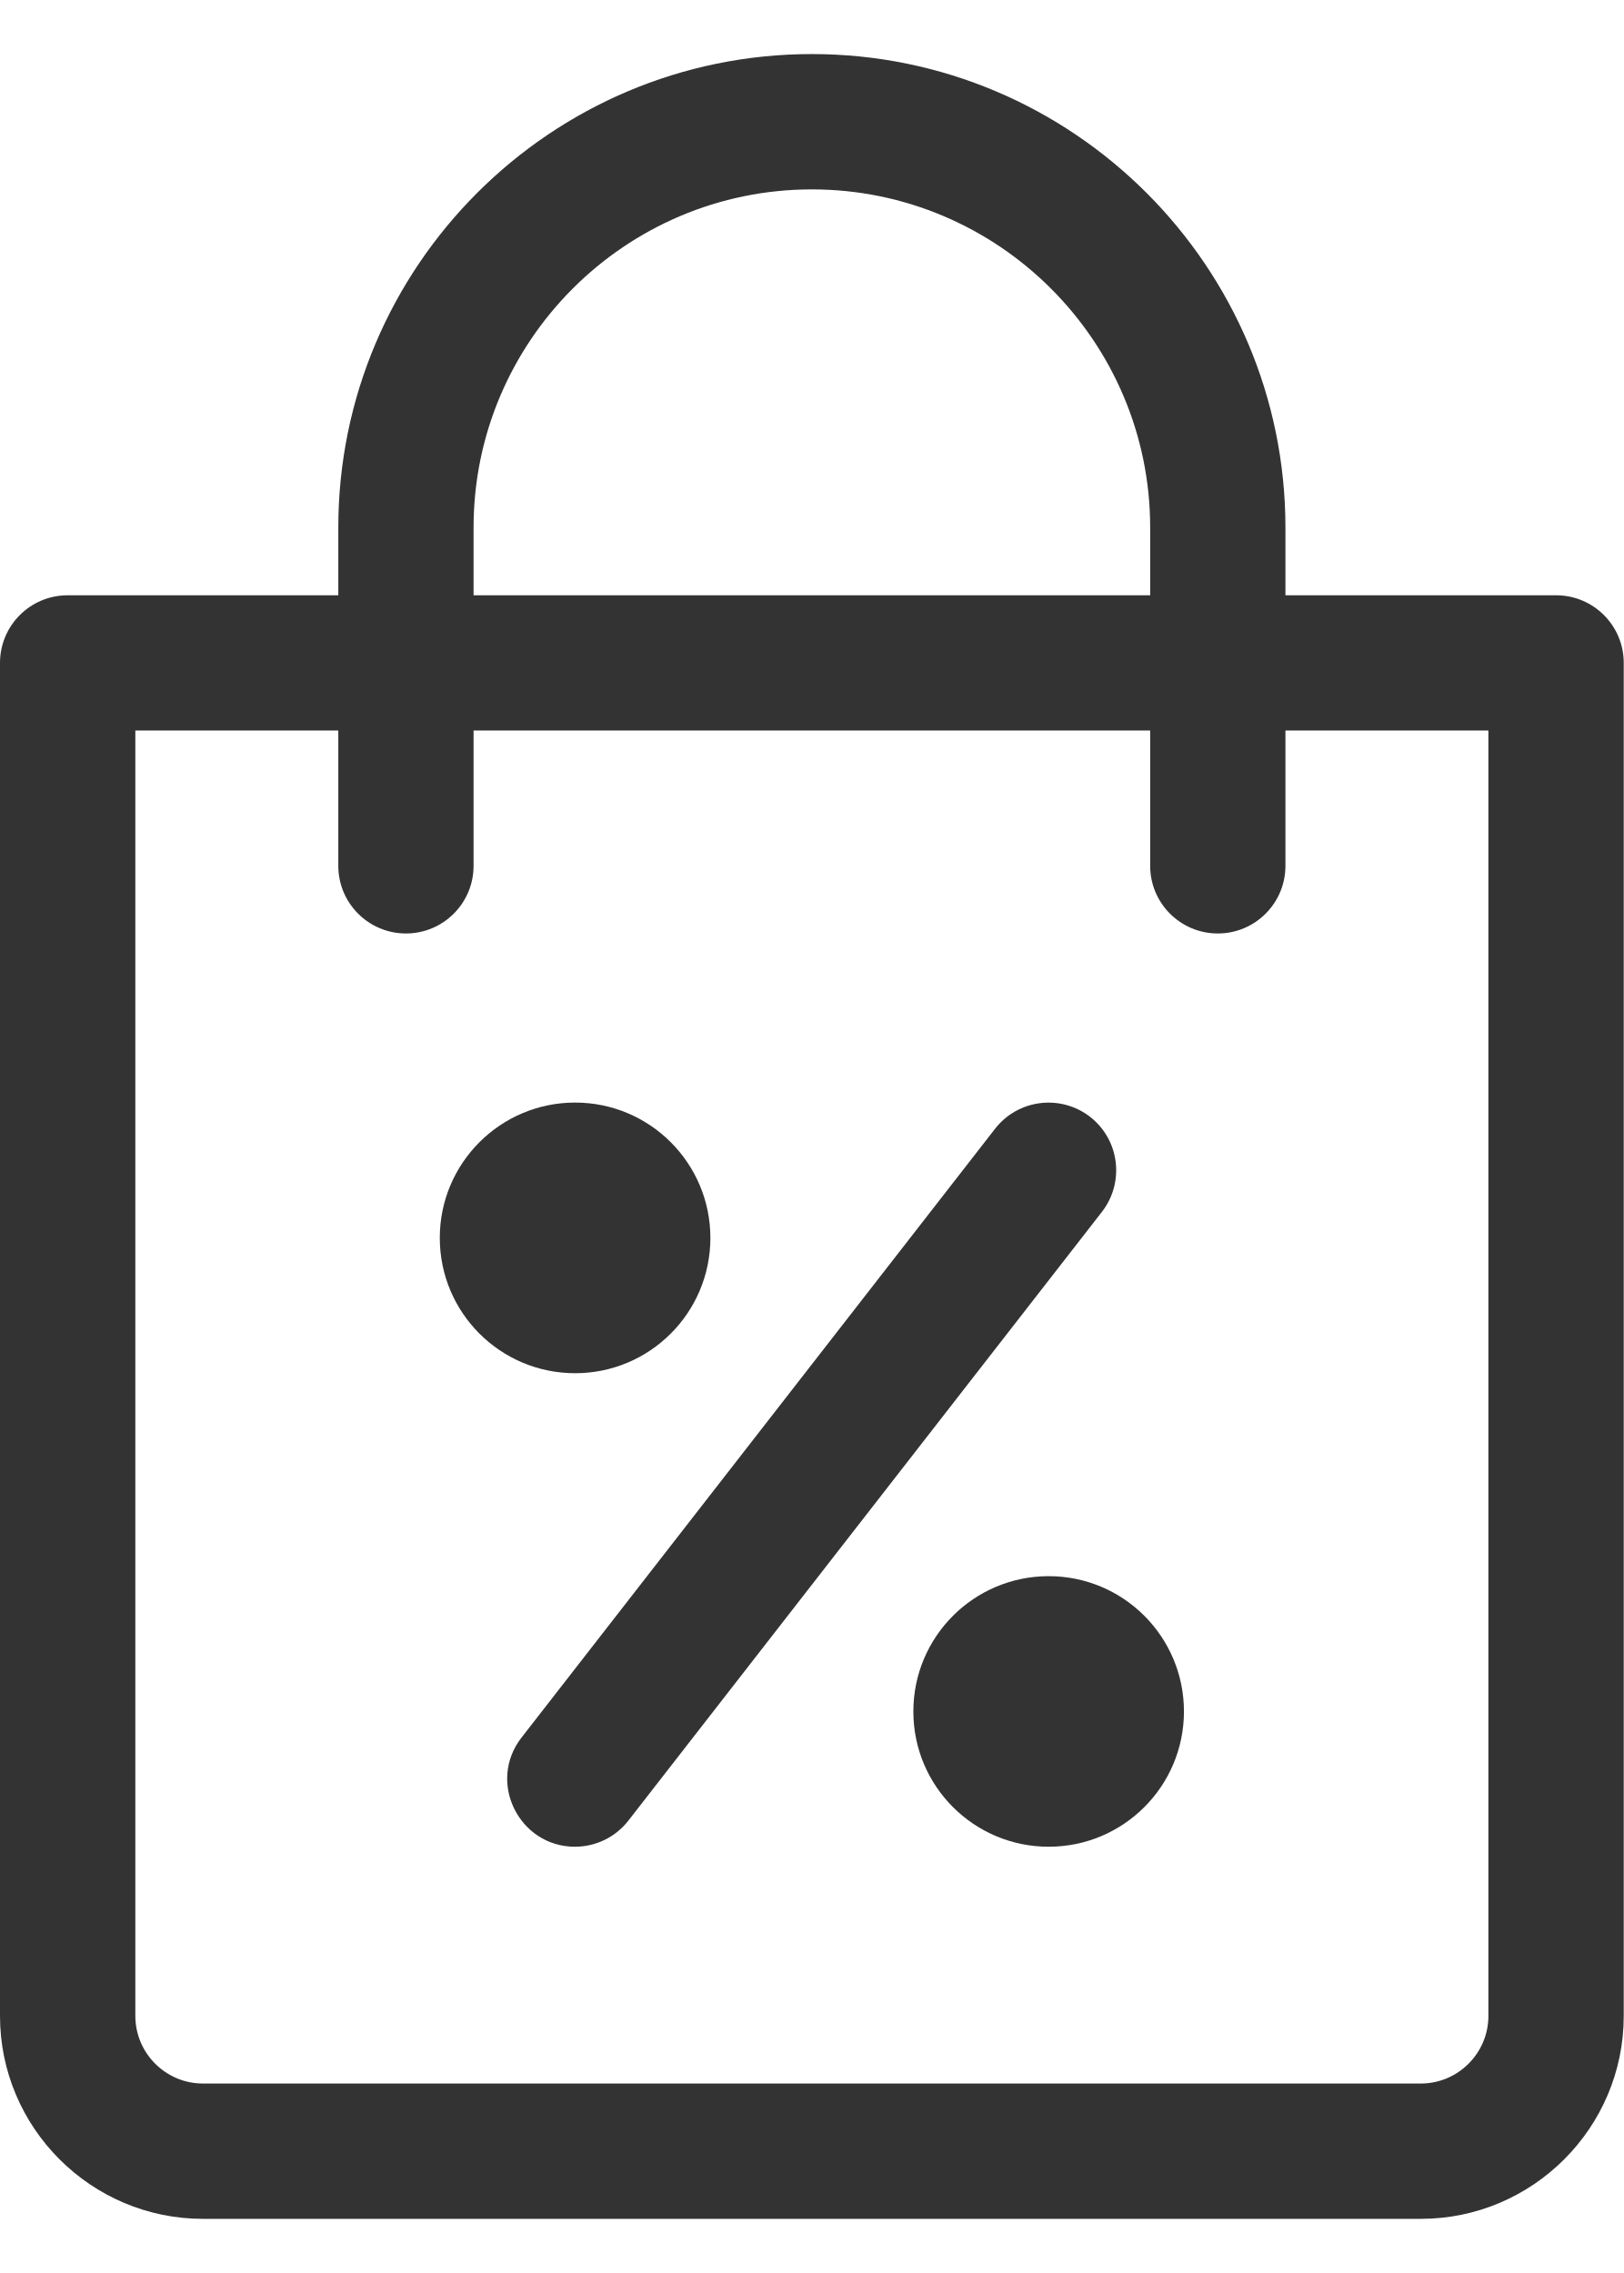
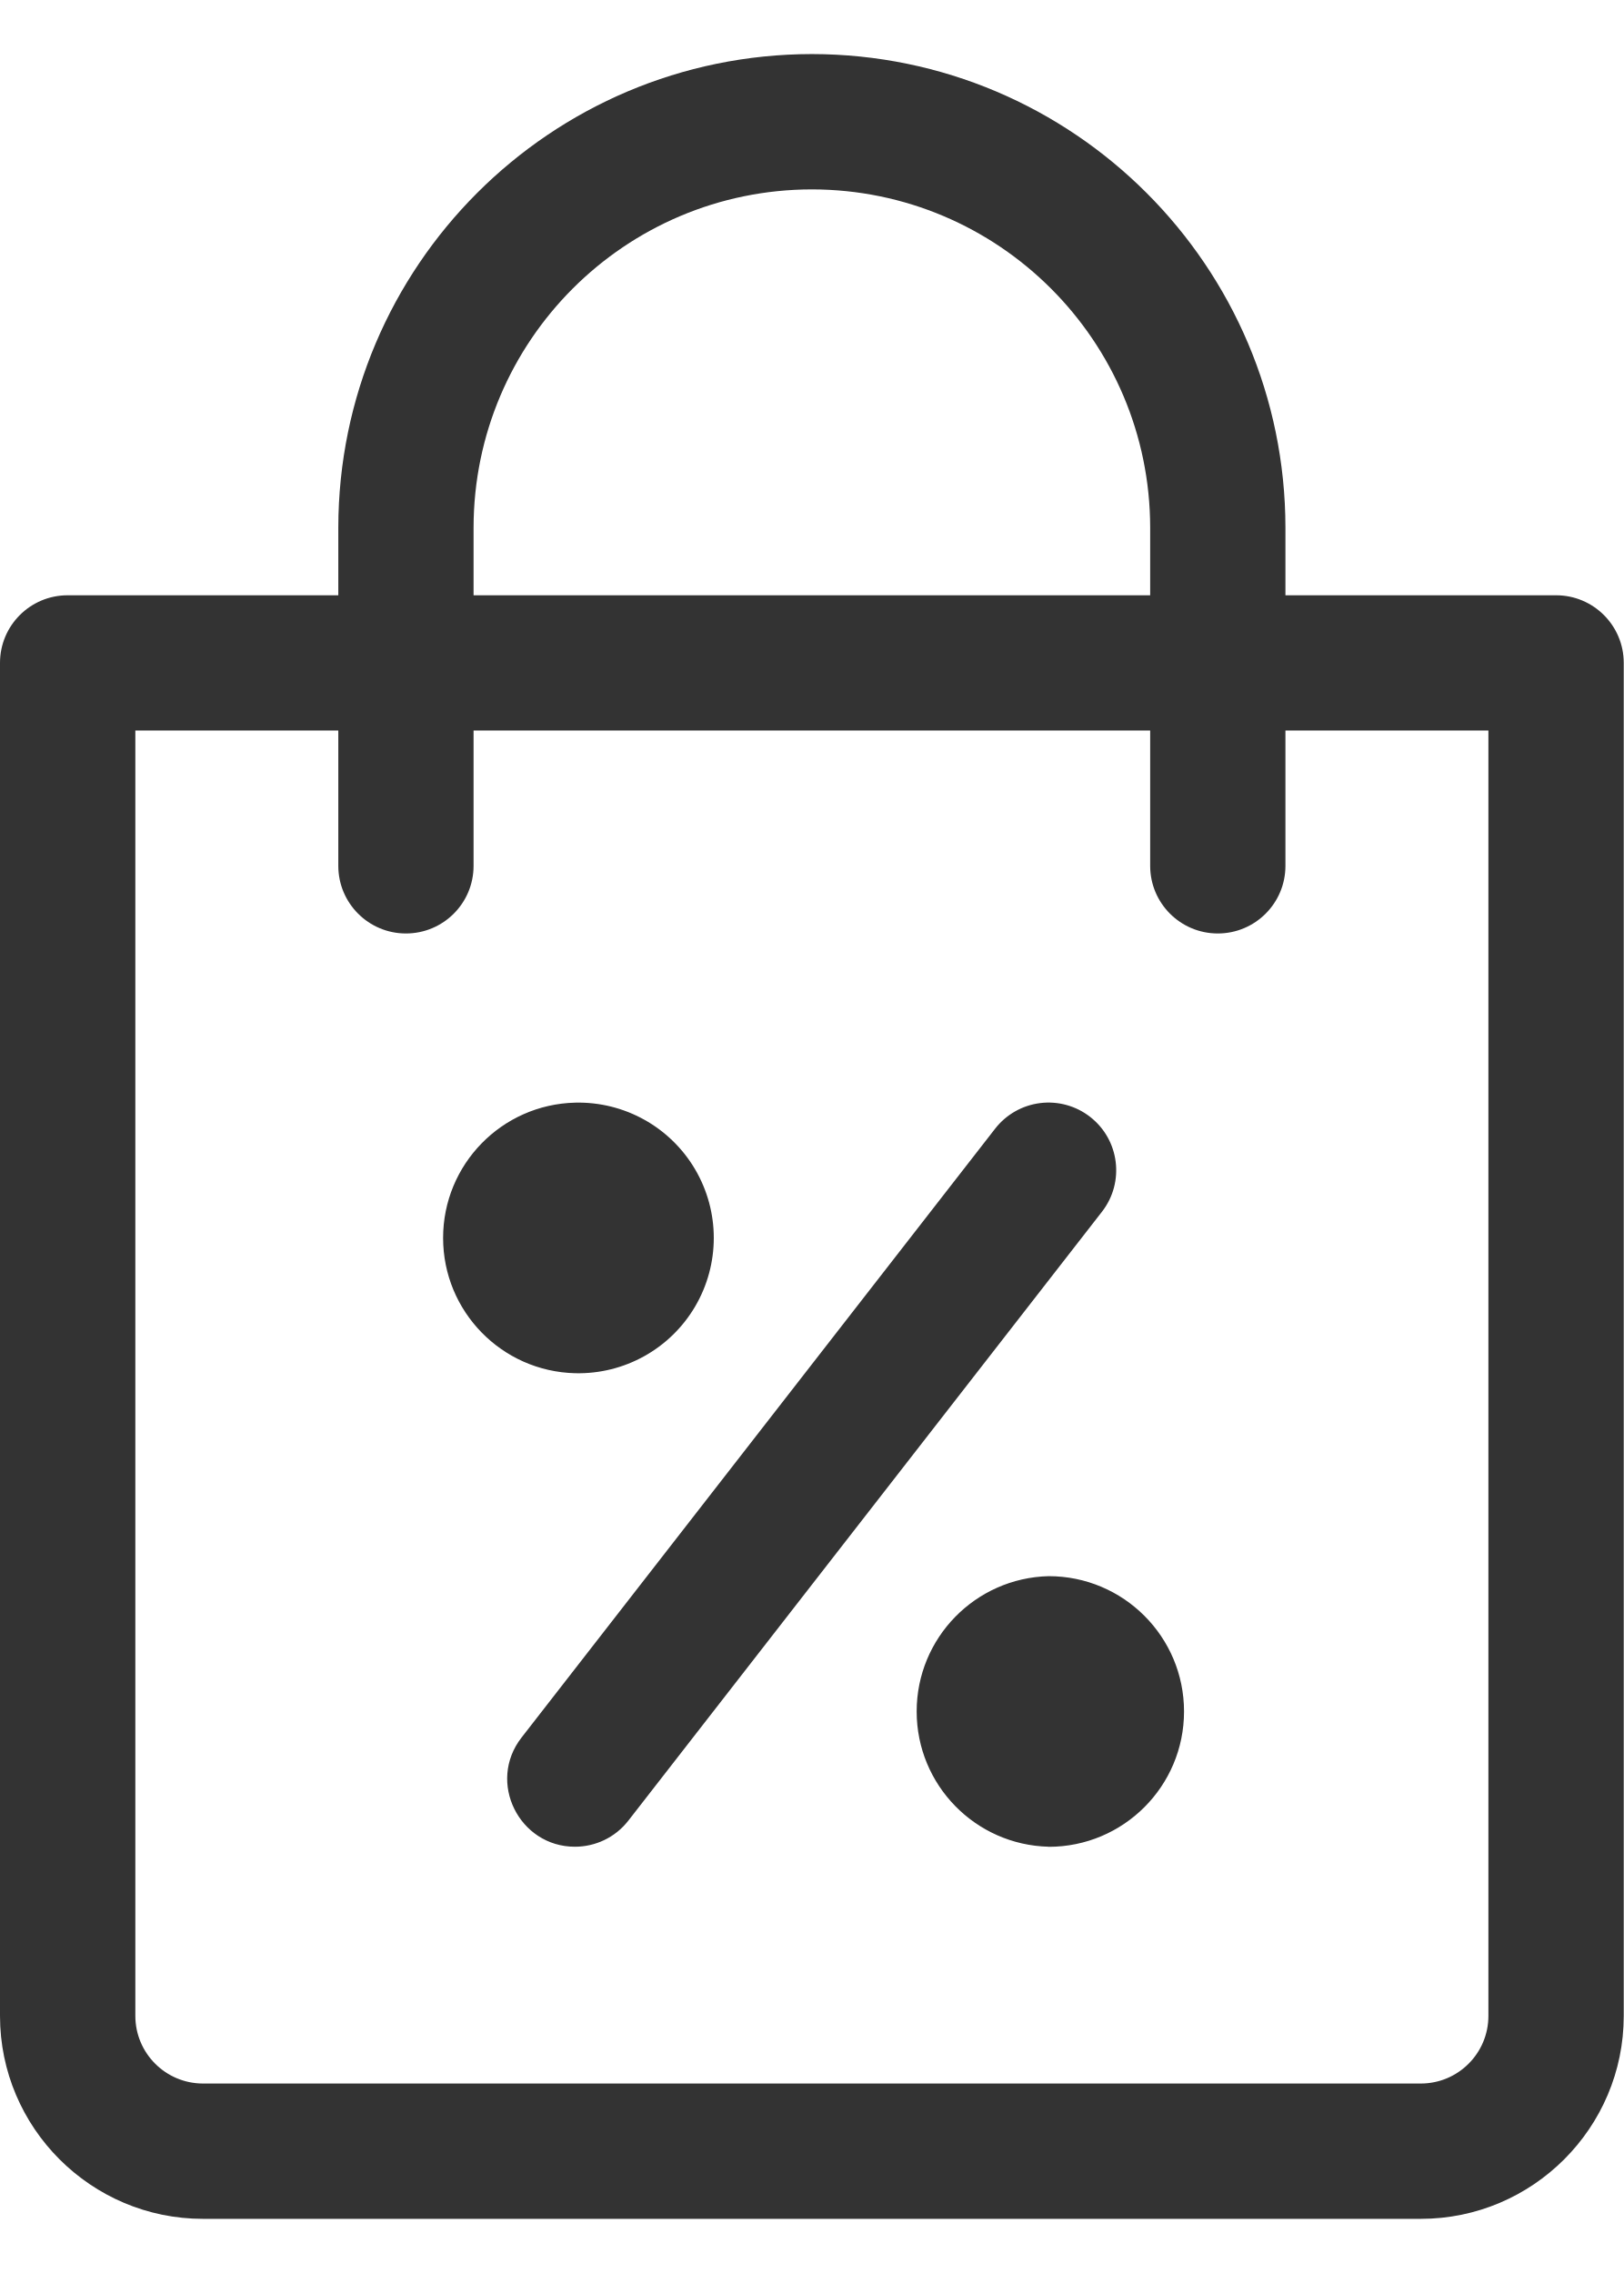
- <svg xmlns="http://www.w3.org/2000/svg" width="20" height="28" viewBox="0 0 20 28" fill="none">
-   <path d="M19.167 7.333H15.833V6.499C15.833 3.283 13.216 0.666 10 0.666C6.783 0.666 4.167 3.283 4.167 6.499V7.333H0.833C0.373 7.333 0 7.706 0 8.166V24.833C0 26.211 1.122 27.333 2.5 27.333H17.5C18.878 27.333 20 26.211 20 24.833V8.166C20 7.706 19.627 7.333 19.167 7.333ZM5.833 6.499C5.833 4.202 7.702 2.333 10 2.333C12.297 2.333 14.167 4.202 14.167 6.499V7.333H5.833V6.499ZM18.333 24.833C18.333 25.292 17.959 25.666 17.5 25.666H2.5C2.041 25.666 1.667 25.292 1.667 24.833V8.999H4.167V10.666C4.167 11.126 4.54 11.499 5 11.499C5.46 11.499 5.833 11.126 5.833 10.666V8.999H14.167V10.666C14.167 11.126 14.54 11.499 15 11.499C15.46 11.499 15.833 11.126 15.833 10.666V8.999H18.333V24.833Z" fill="#333333" />
-   <path d="M13.427 13.758C13.063 13.476 12.54 13.541 12.257 13.904L6.424 21.404C5.995 21.955 6.397 22.749 7.081 22.749C7.329 22.749 7.575 22.639 7.74 22.427L13.573 14.928C13.855 14.564 13.79 14.041 13.427 13.758Z" fill="#333333" />
-   <path d="M12.917 22.749C13.837 22.749 14.583 22.003 14.583 21.083C14.583 20.162 13.837 19.416 12.917 19.416C11.996 19.416 11.25 20.162 11.25 21.083C11.25 22.003 11.996 22.749 12.917 22.749Z" fill="#333333" />
-   <path d="M7.084 16.916C8.004 16.916 8.75 16.17 8.75 15.249C8.75 14.329 8.004 13.582 7.084 13.582C6.163 13.582 5.417 14.329 5.417 15.249C5.417 16.17 6.163 16.916 7.084 16.916Z" fill="#333333" />
+ <svg xmlns="http://www.w3.org/2000/svg" width="20" height="28" fill="none">
+   <path d="M19.167 7.333h-3.334v-.834A5.84 5.84 0 0010 .666a5.84 5.84 0 00-5.833 5.833v.834H.833A.833.833 0 000 8.166v16.667c0 1.378 1.122 2.5 2.5 2.5h15c1.378 0 2.5-1.122 2.5-2.5V8.166a.833.833 0 00-.833-.833zM5.833 6.499A4.171 4.171 0 0110 2.333a4.171 4.171 0 014.167 4.166v.834H5.833v-.834zm12.5 18.334c0 .46-.373.833-.833.833h-15a.834.834 0 01-.833-.833V8.999h2.5v1.667a.833.833 0 001.666 0V8.999h8.334v1.667a.833.833 0 101.666 0V8.999h2.5v15.834z" fill="#333" />
+   <path d="M13.427 13.758a.833.833 0 00-1.17.146l-5.833 7.5c-.429.551-.027 1.345.657 1.345.248 0 .494-.11.659-.322l5.833-7.5a.833.833 0 00-.146-1.169zm-.51 8.992a1.667 1.667 0 100-3.334 1.667 1.667 0 000 3.333zm-5.833-5.834a1.667 1.667 0 100-3.333 1.667 1.667 0 000 3.333z" fill="#333" />
</svg>
